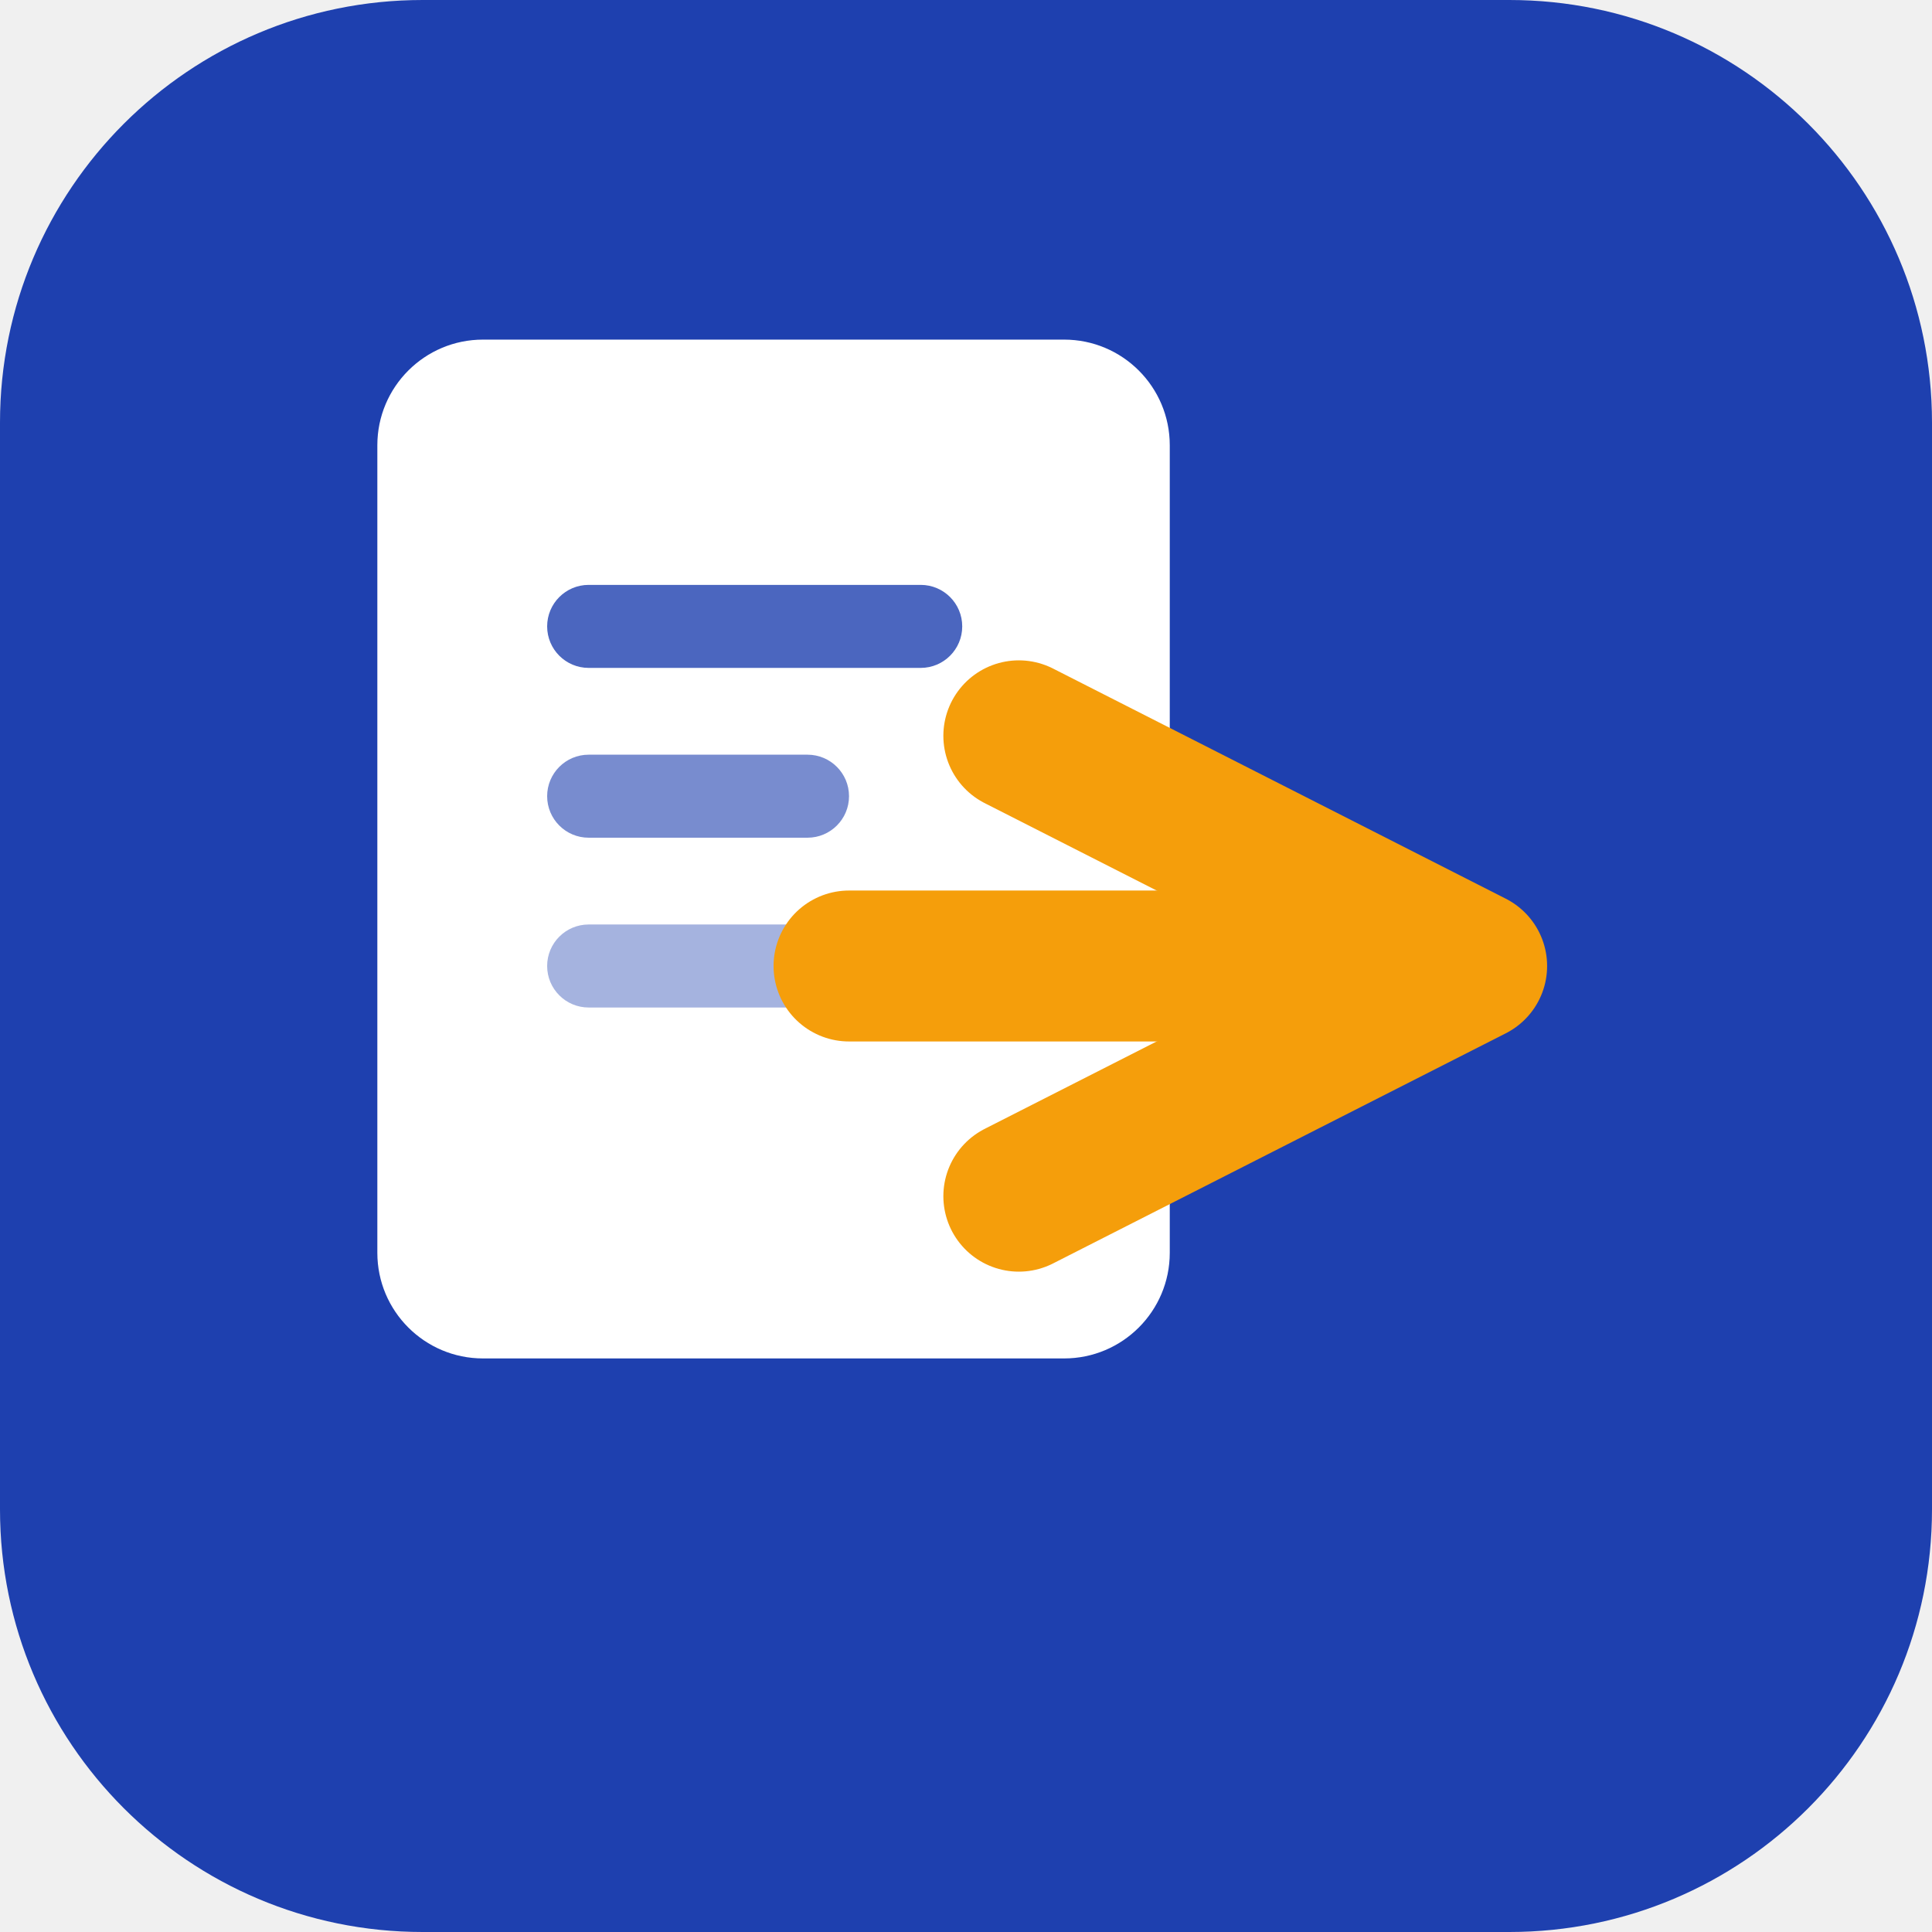
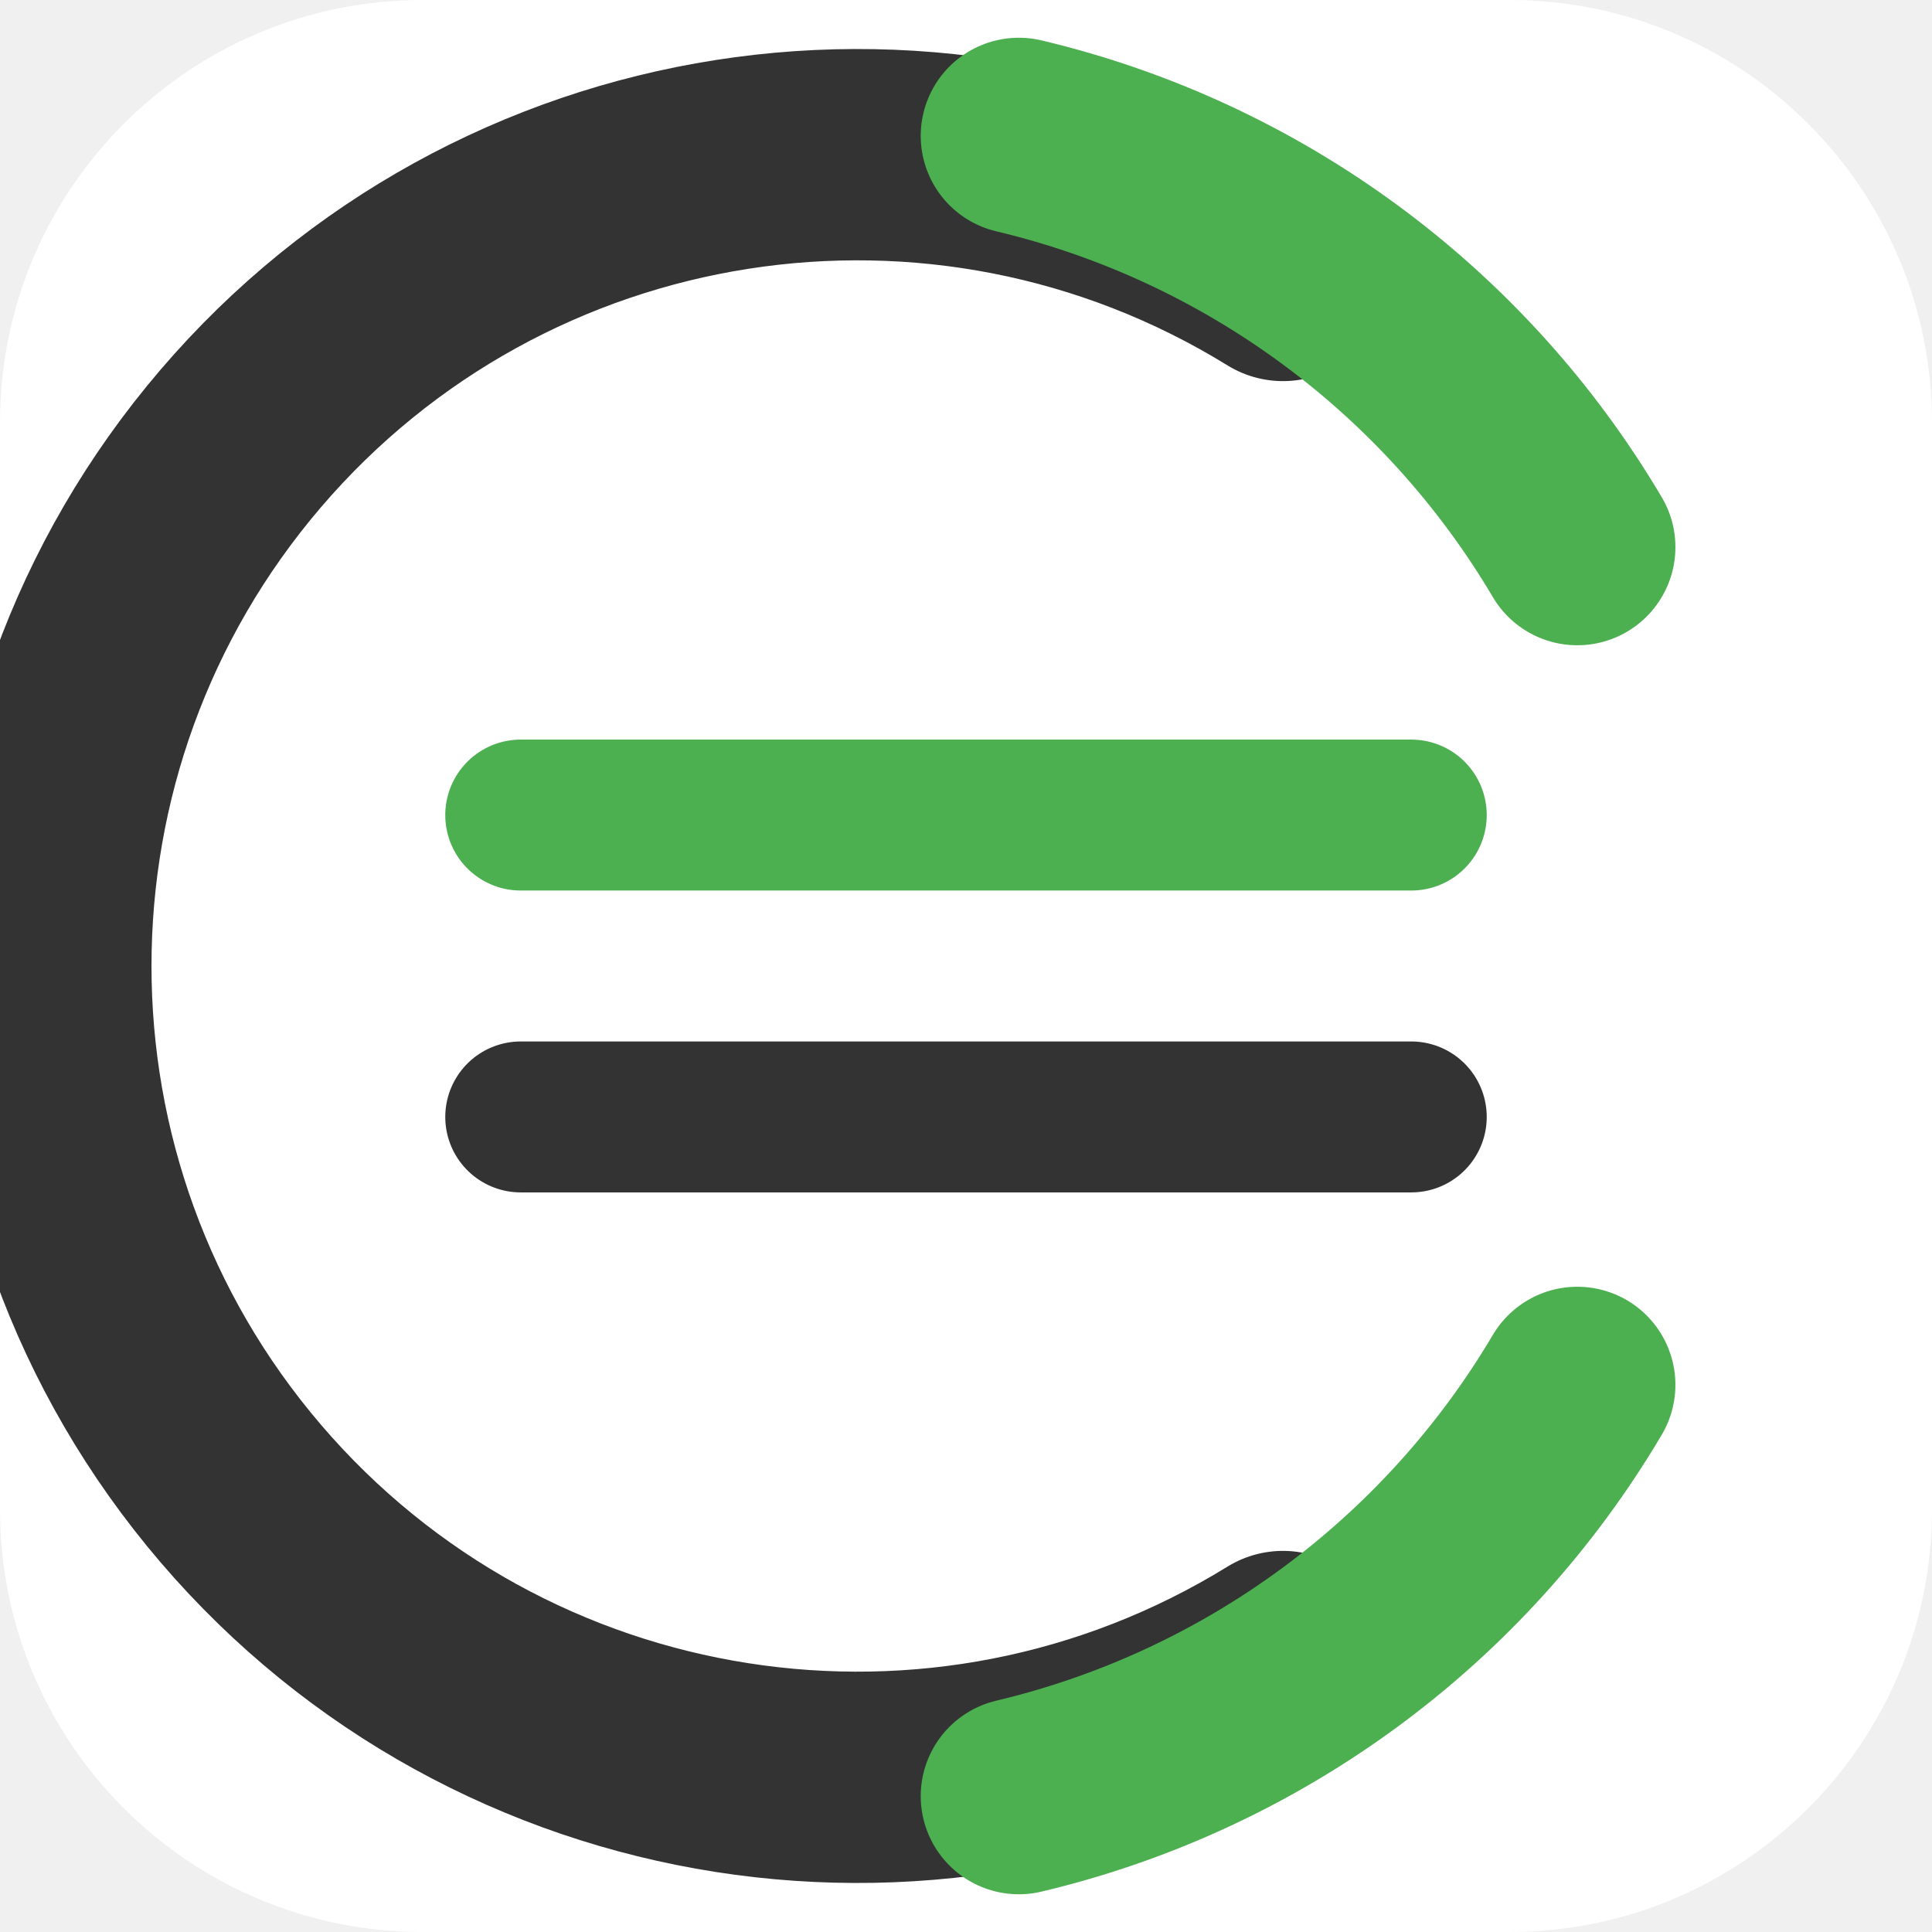
<svg xmlns="http://www.w3.org/2000/svg" width="512" height="512" viewBox="0 0 512 512" fill="none">
-   <rect width="512" height="512" rx="112" fill="#1e40af" />
-   <rect x="100" y="90" width="210" height="270" rx="28" fill="#ffffff" />
-   <rect x="145" y="155" width="110" height="22" rx="11" fill="#1e40af" opacity="0.8" />
-   <rect x="145" y="200" width="80" height="22" rx="11" fill="#1e40af" opacity="0.6" />
-   <rect x="145" y="245" width="120" height="22" rx="11" fill="#1e40af" opacity="0.4" />
-   <path d="M270 195L390 256L270 317" stroke="#f59e0b" stroke-width="40" stroke-linecap="round" stroke-linejoin="round" />
-   <line x1="225" y1="256" x2="370" y2="256" stroke="#f59e0b" stroke-width="40" stroke-linecap="round" />
+   <rect width="512" height="512" rx="112" fill="#ffffff" />
+   <path d="M340 73A215 215 0 1 0 340 439" stroke="#333333" stroke-width="56" stroke-linecap="round" />
+   <path d="M270 36A235 235 0 0 1 418 145" stroke="#4caf50" stroke-width="52" stroke-linecap="round" />
+   <path d="M418 367A235 235 0 0 1 270 476" stroke="#4caf50" stroke-width="52" stroke-linecap="round" />
+   <line x1="138" y1="216" x2="374" y2="216" stroke="#4caf50" stroke-width="40" stroke-linecap="round" />
+   <line x1="138" y1="296" x2="374" y2="296" stroke="#333333" stroke-width="40" stroke-linecap="round" />
</svg>
